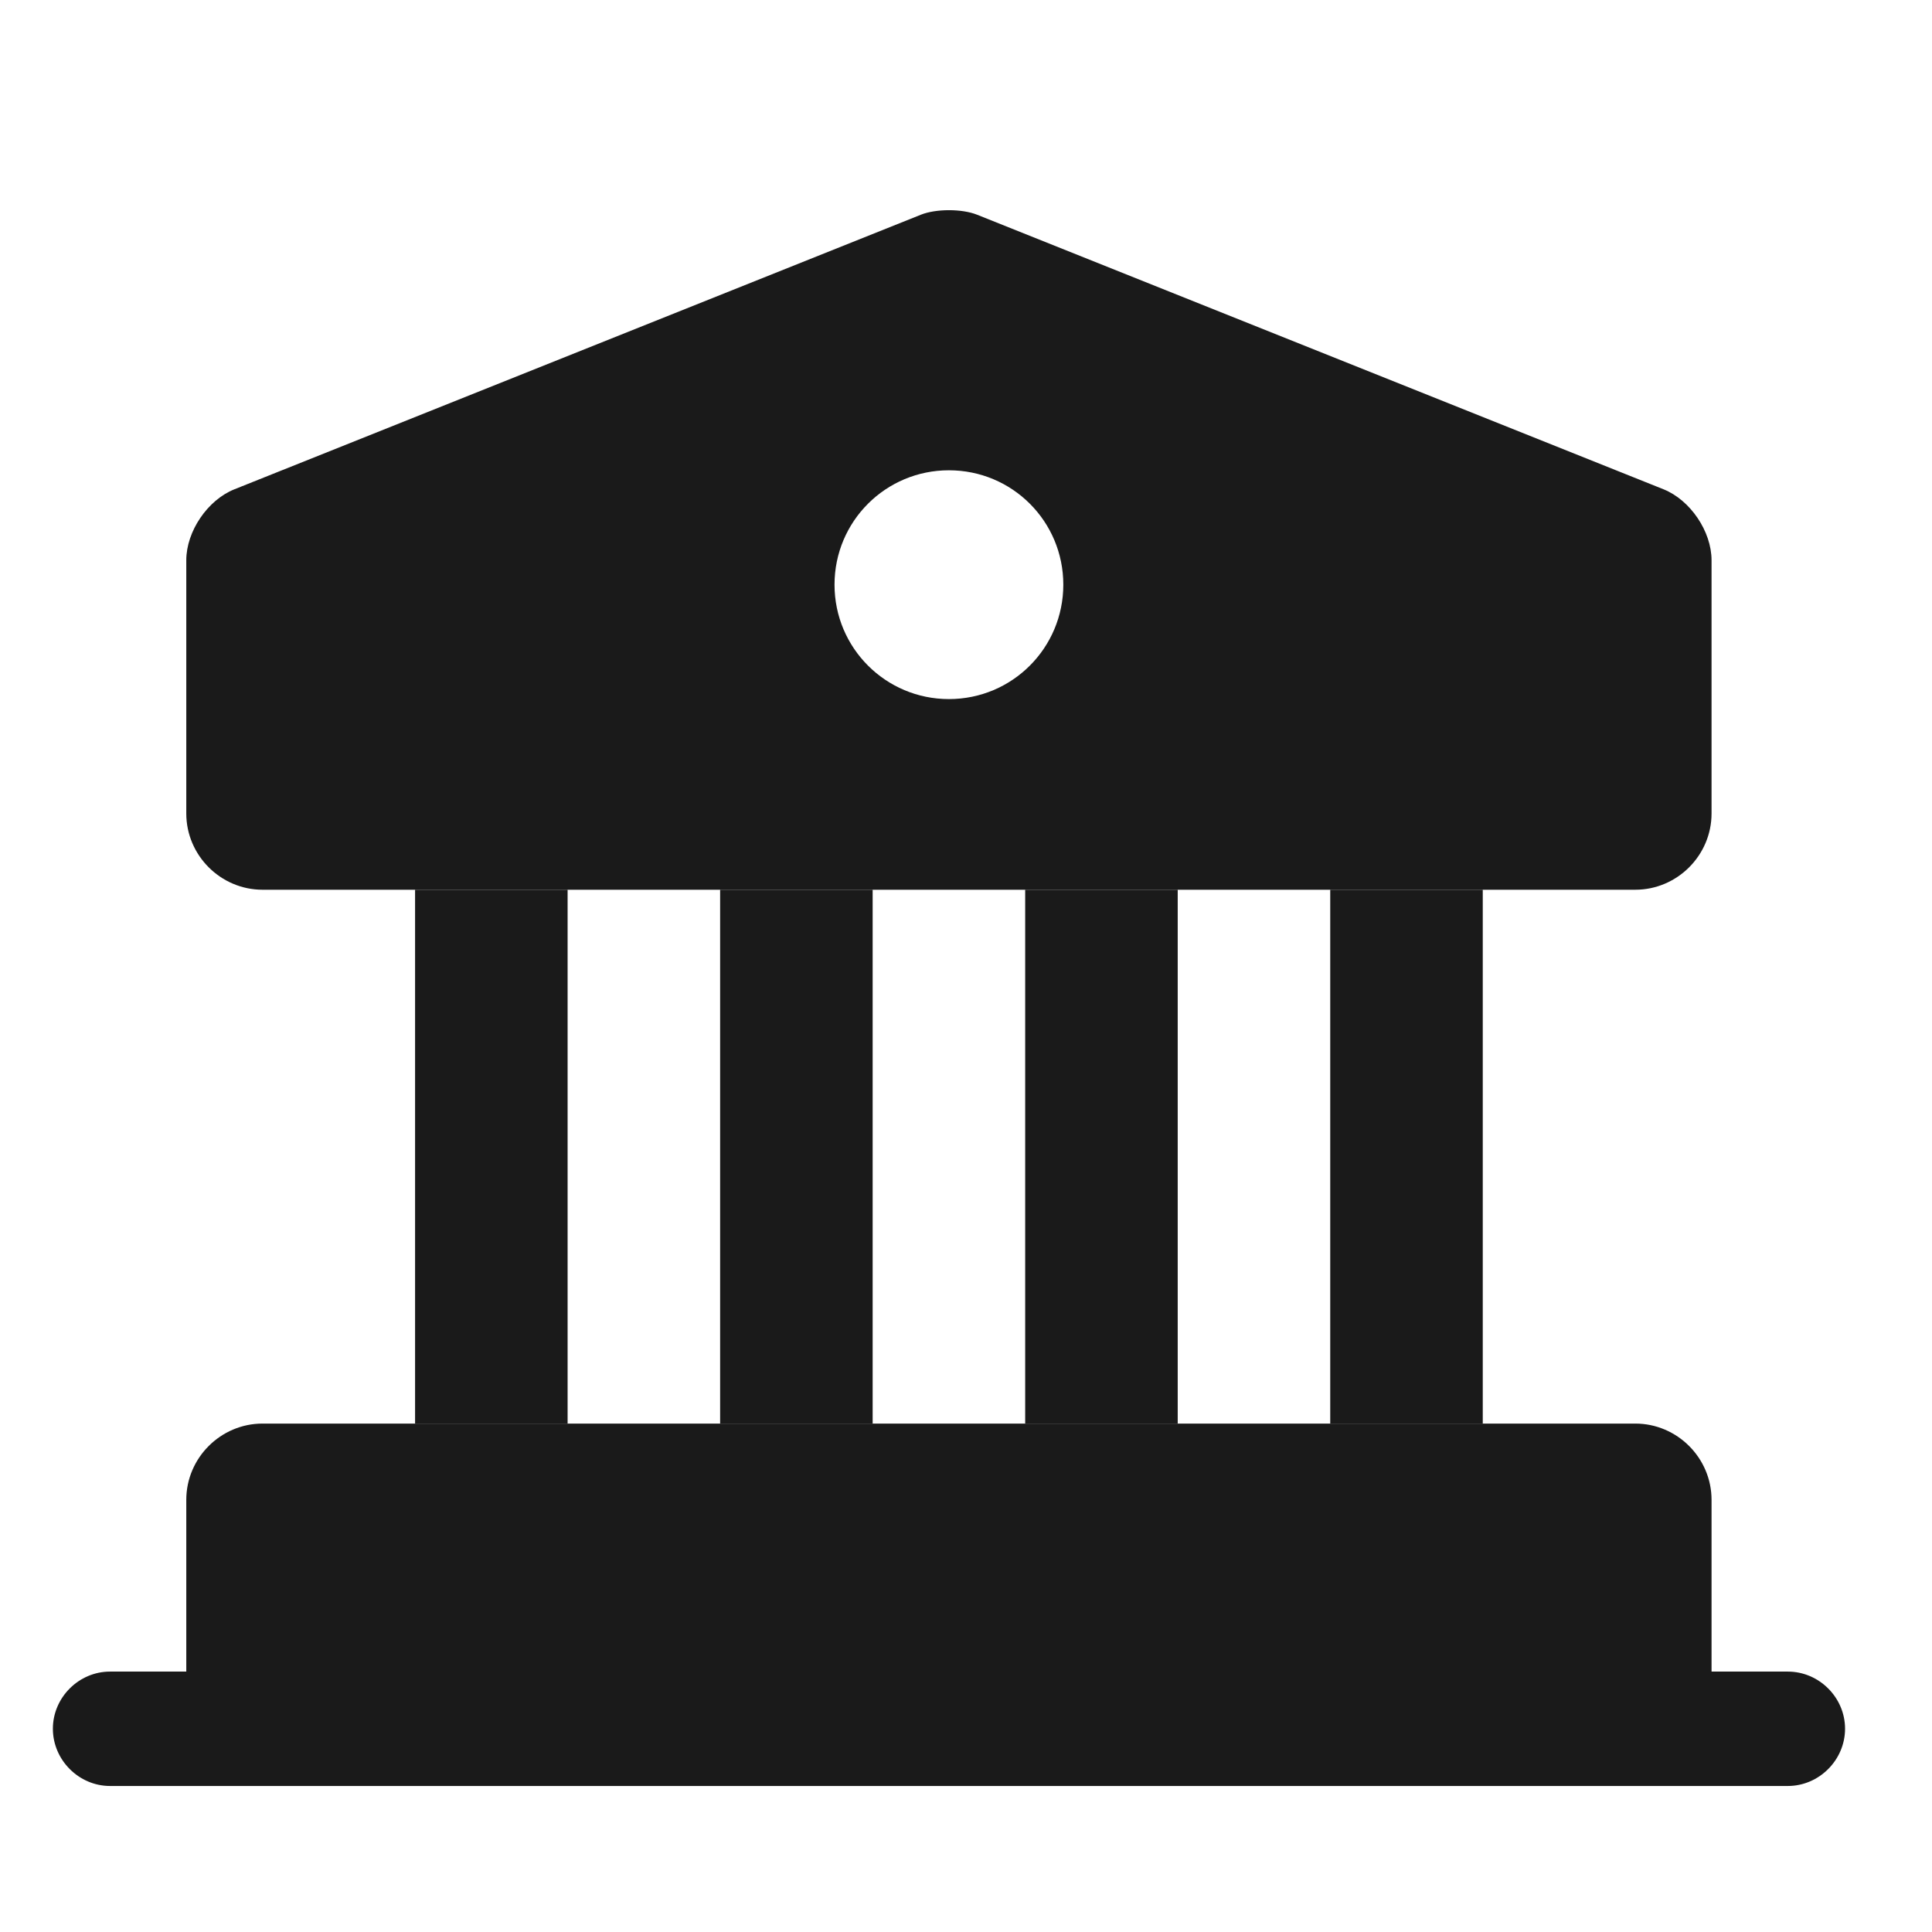
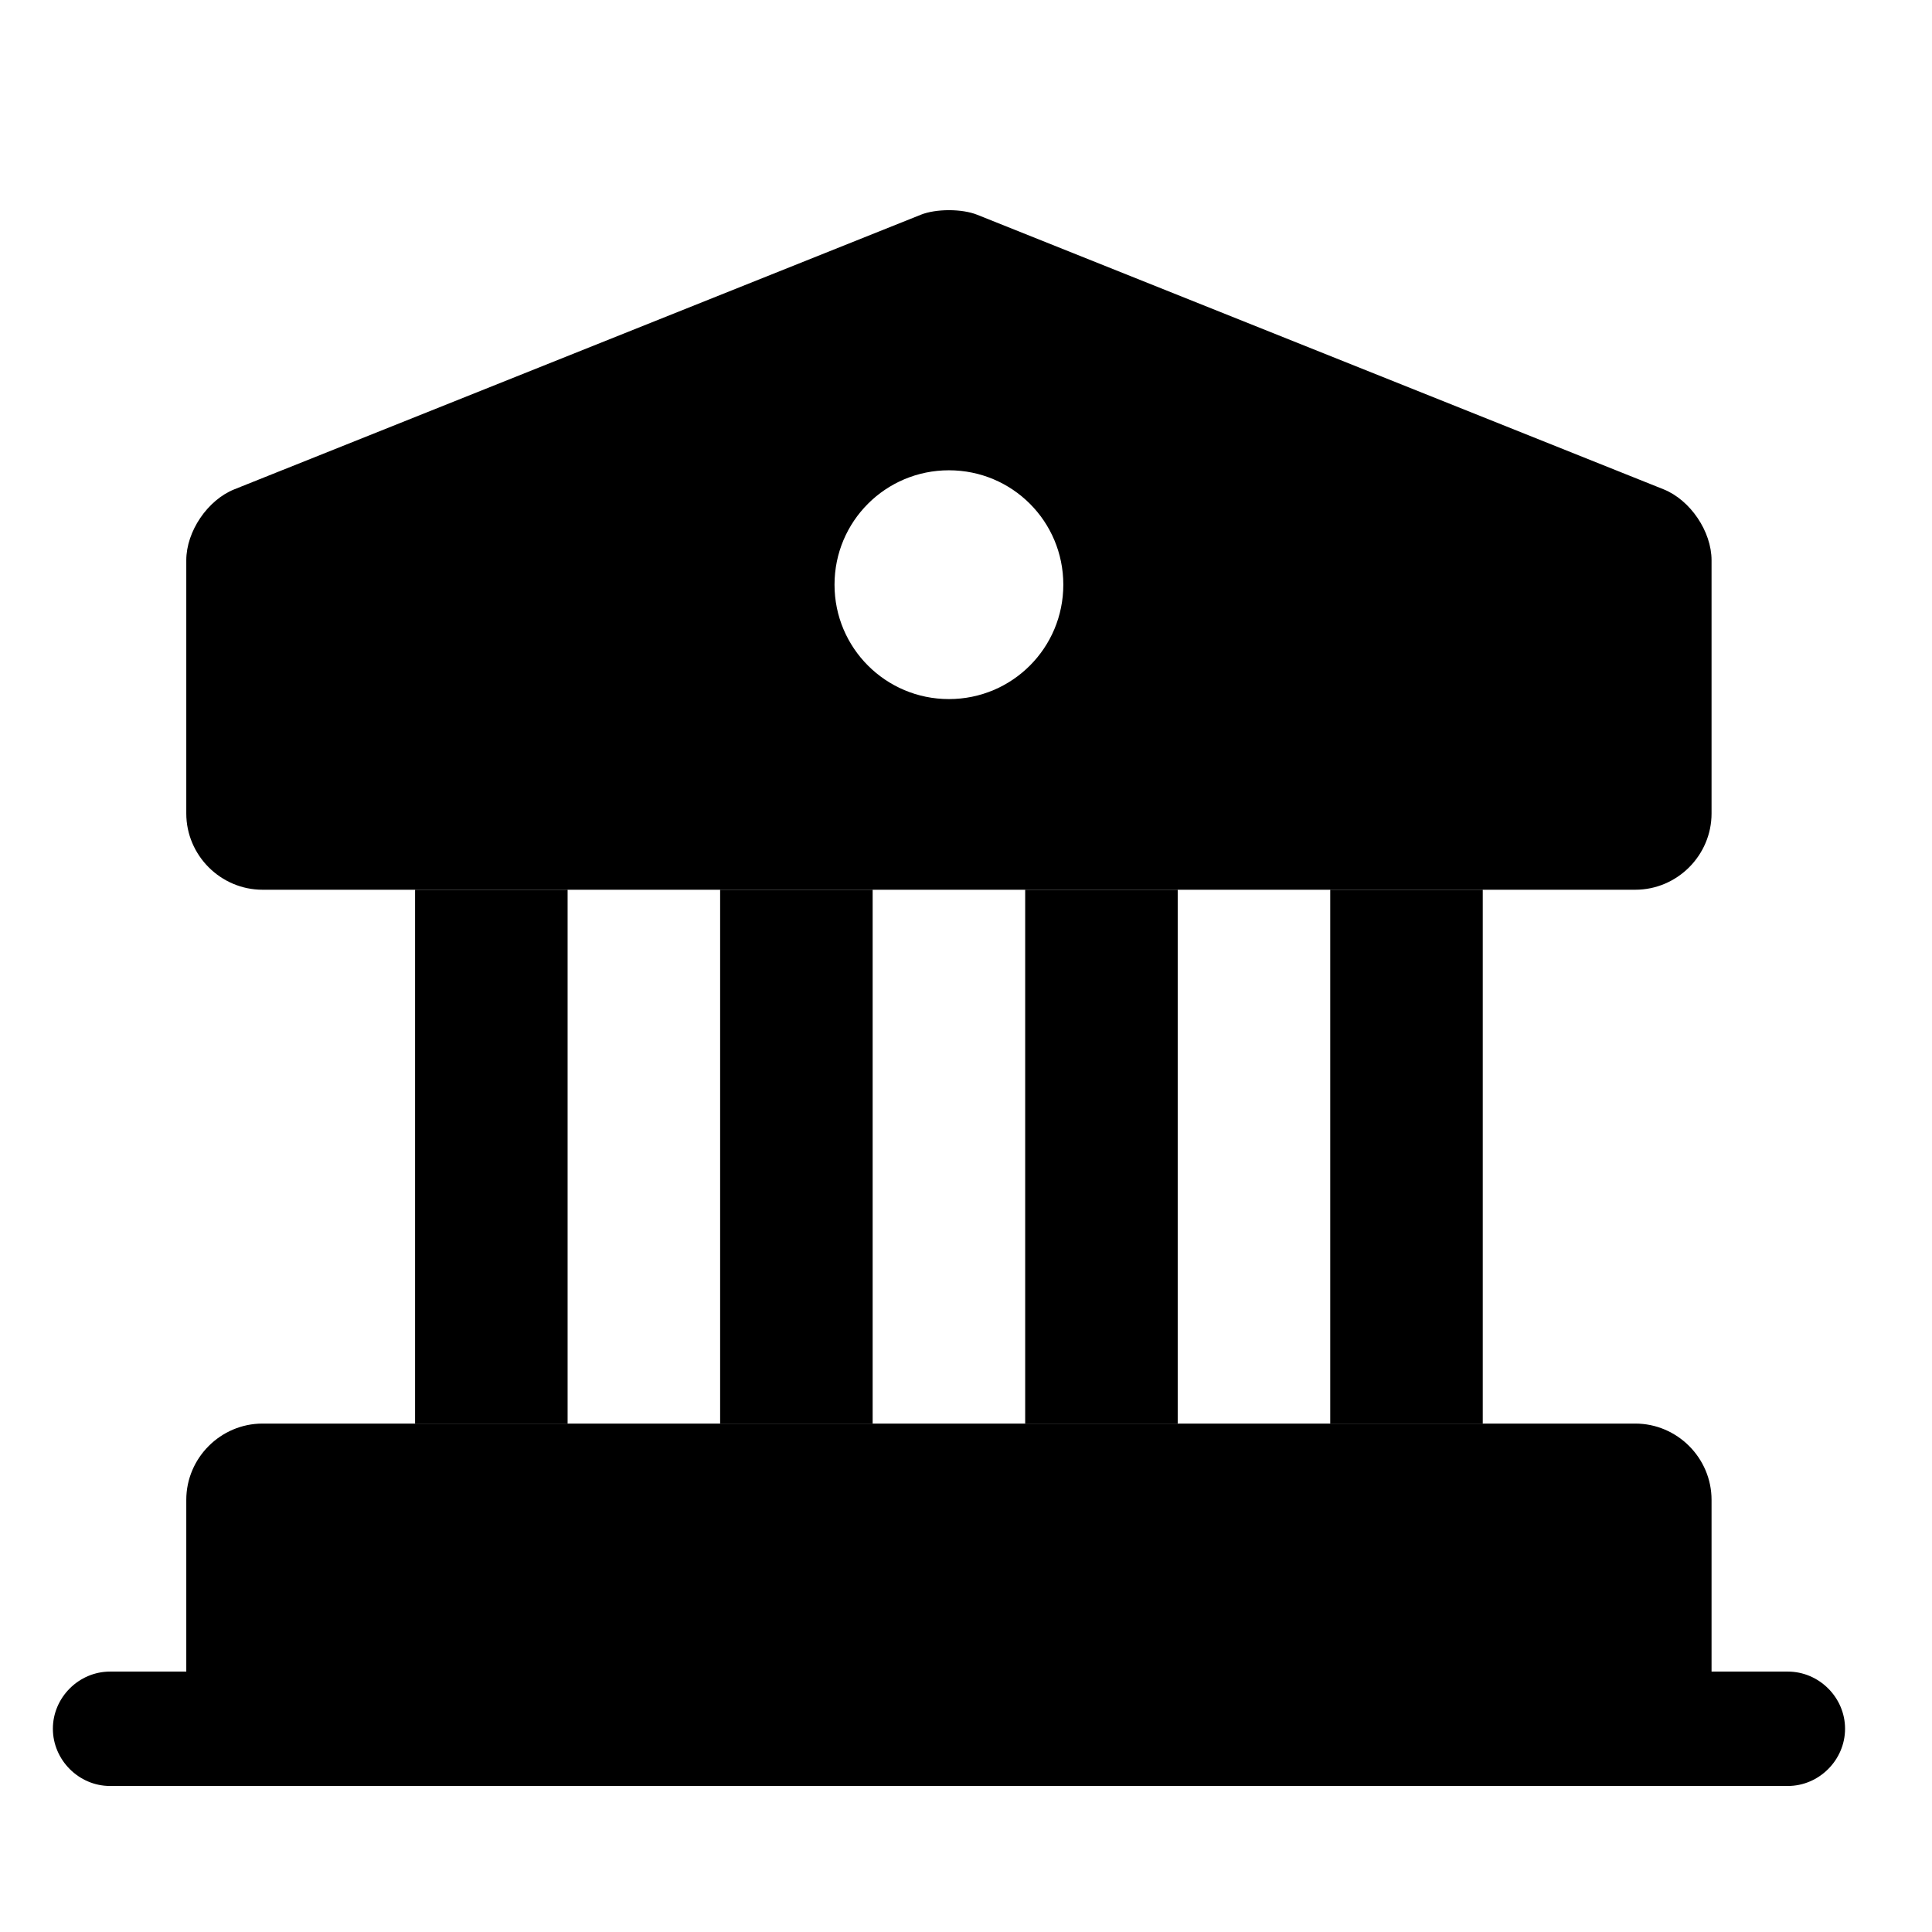
<svg xmlns="http://www.w3.org/2000/svg" width="19" height="19" viewBox="0 0 19 19" fill="none">
-   <path d="M16.832 14.75V17H1.832V14.75C1.832 14.338 2.17 14 2.582 14H16.082C16.494 14 16.832 14.338 16.832 14.75Z" fill="#1A1A1A" />
-   <path d="M5.582 8.75H4.082V14H5.582V8.75Z" fill="#1A1A1A" />
-   <path d="M8.582 8.75H7.082V14H8.582V8.75Z" fill="#1A1A1A" />
-   <path d="M11.582 8.75H10.082V14H11.582V8.75Z" fill="#1A1A1A" />
-   <path d="M14.582 8.75H13.082V14H14.582V8.75Z" fill="#1A1A1A" />
-   <path d="M17.582 17.564H1.082C0.775 17.564 0.52 17.308 0.52 17.001C0.52 16.694 0.775 16.439 1.082 16.439H17.582C17.89 16.439 18.145 16.694 18.145 17.001C18.145 17.308 17.89 17.564 17.582 17.564Z" fill="#1A1A1A" />
-   <path d="M16.36 4.812L9.61 2.112C9.46 2.052 9.205 2.052 9.055 2.112L2.305 4.812C2.042 4.917 1.832 5.225 1.832 5.51V8C1.832 8.412 2.17 8.75 2.582 8.75H16.082C16.494 8.75 16.832 8.412 16.832 8V5.51C16.832 5.225 16.622 4.917 16.36 4.812ZM9.332 6.875C8.71 6.875 8.207 6.372 8.207 5.75C8.207 5.127 8.71 4.625 9.332 4.625C9.955 4.625 10.457 5.127 10.457 5.75C10.457 6.372 9.955 6.875 9.332 6.875Z" fill="#1A1A1A" />
+   <path d="M16.832 14.75V17H1.832V14.75C1.832 14.338 2.17 14 2.582 14H16.082C16.494 14 16.832 14.338 16.832 14.75Z" fill="currentColor" />
+   <path d="M5.582 8.75H4.082V14H5.582V8.75Z" fill="currentColor" />
+   <path d="M8.582 8.75H7.082V14H8.582V8.75Z" fill="currentColor" />
+   <path d="M11.582 8.75H10.082V14H11.582V8.75Z" fill="currentColor" />
+   <path d="M14.582 8.75H13.082V14H14.582V8.75Z" fill="currentColor" />
+   <path d="M17.582 17.564H1.082C0.775 17.564 0.52 17.308 0.52 17.001C0.52 16.694 0.775 16.439 1.082 16.439H17.582C17.89 16.439 18.145 16.694 18.145 17.001C18.145 17.308 17.89 17.564 17.582 17.564Z" fill="currentColor" />
+   <path d="M16.36 4.812L9.61 2.112C9.46 2.052 9.205 2.052 9.055 2.112L2.305 4.812C2.042 4.917 1.832 5.225 1.832 5.51V8C1.832 8.412 2.17 8.75 2.582 8.75H16.082C16.494 8.75 16.832 8.412 16.832 8V5.51C16.832 5.225 16.622 4.917 16.36 4.812ZM9.332 6.875C8.71 6.875 8.207 6.372 8.207 5.75C8.207 5.127 8.71 4.625 9.332 4.625C9.955 4.625 10.457 5.127 10.457 5.75C10.457 6.372 9.955 6.875 9.332 6.875Z" fill="currentColor" />
</svg>
